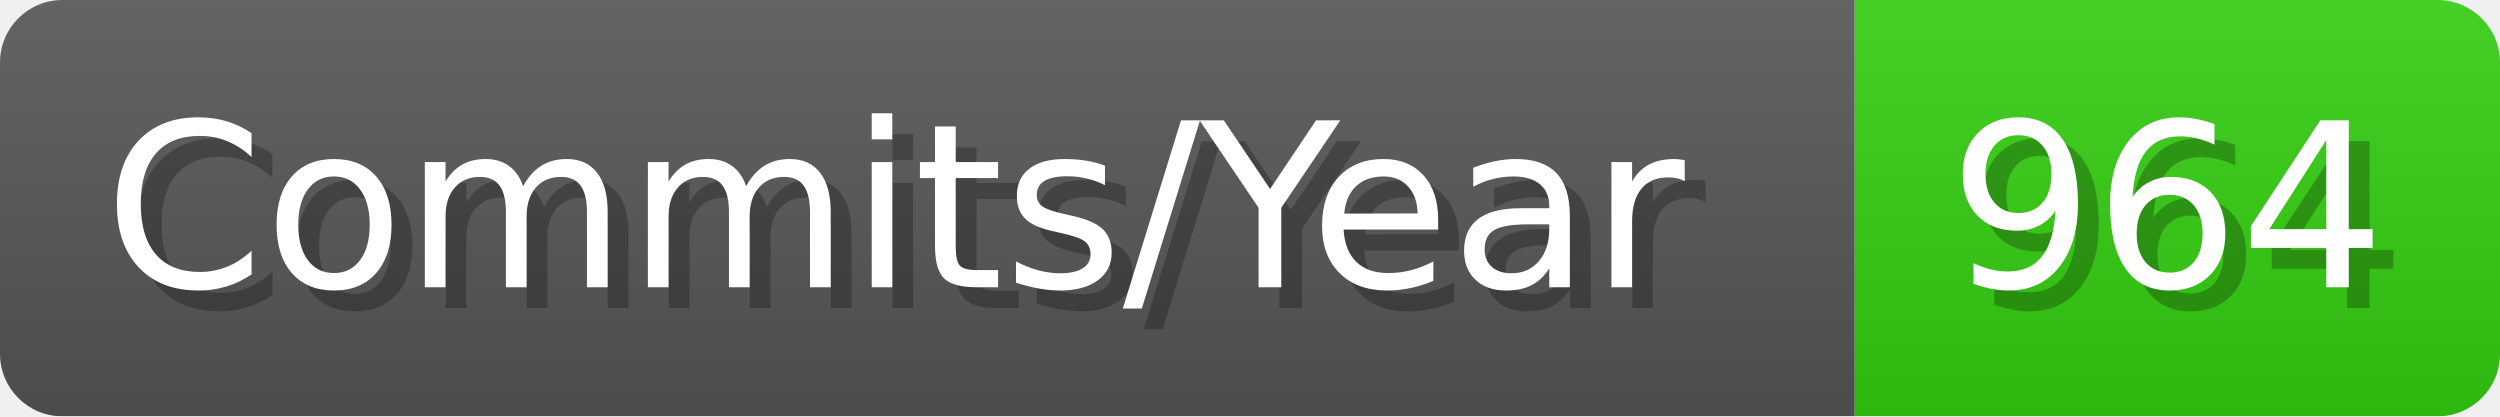
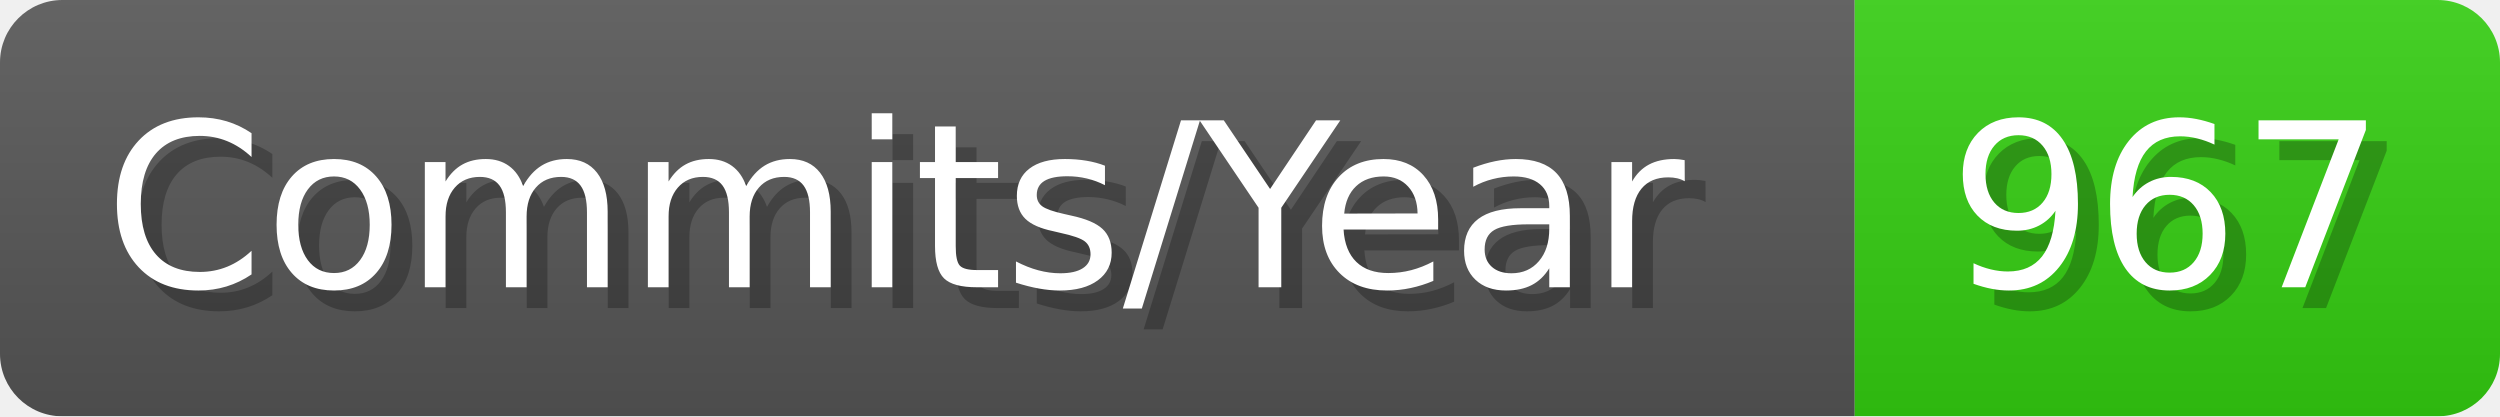
- <svg xmlns="http://www.w3.org/2000/svg" width="120.1" height="20" viewBox="0 0 1201 200" role="img" aria-label="Commits/Year: 964">
+ <svg xmlns="http://www.w3.org/2000/svg" width="120.1" height="20" viewBox="0 0 1201 200" role="img" aria-label="Commits/Year: 967">
  <linearGradient id="aUPdi" x2="0" y2="100%">
    <stop offset="0" stop-opacity=".1" stop-color="#EEE" />
    <stop offset="1" stop-opacity=".1" />
  </linearGradient>
  <mask id="WfAiQ">
    <rect width="1201" height="200" rx="30" fill="#FFF" />
  </mask>
  <g mask="url(#WfAiQ)">
    <rect width="891" height="200" fill="#555" />
    <rect width="310" height="200" fill="#3C1" x="891" />
    <rect width="1201" height="200" fill="url(#aUPdi)" />
  </g>
  <g aria-hidden="true" fill="#fff" text-anchor="start" font-family="Verdana,DejaVu Sans,sans-serif" font-size="110">
    <text x="60" y="148" textLength="791" fill="#000" opacity="0.25">Commits/Year</text>
    <text x="50" y="138" textLength="791">Commits/Year</text>
-     <text x="946" y="148" textLength="210" fill="#000" opacity="0.25">964</text>
-     <text x="936" y="138" textLength="210">964</text>
+     <text x="946" y="148" textLength="210" fill="#000" opacity="0.25">967</text>
+     <text x="936" y="138" textLength="210">967</text>
  </g>
</svg>
